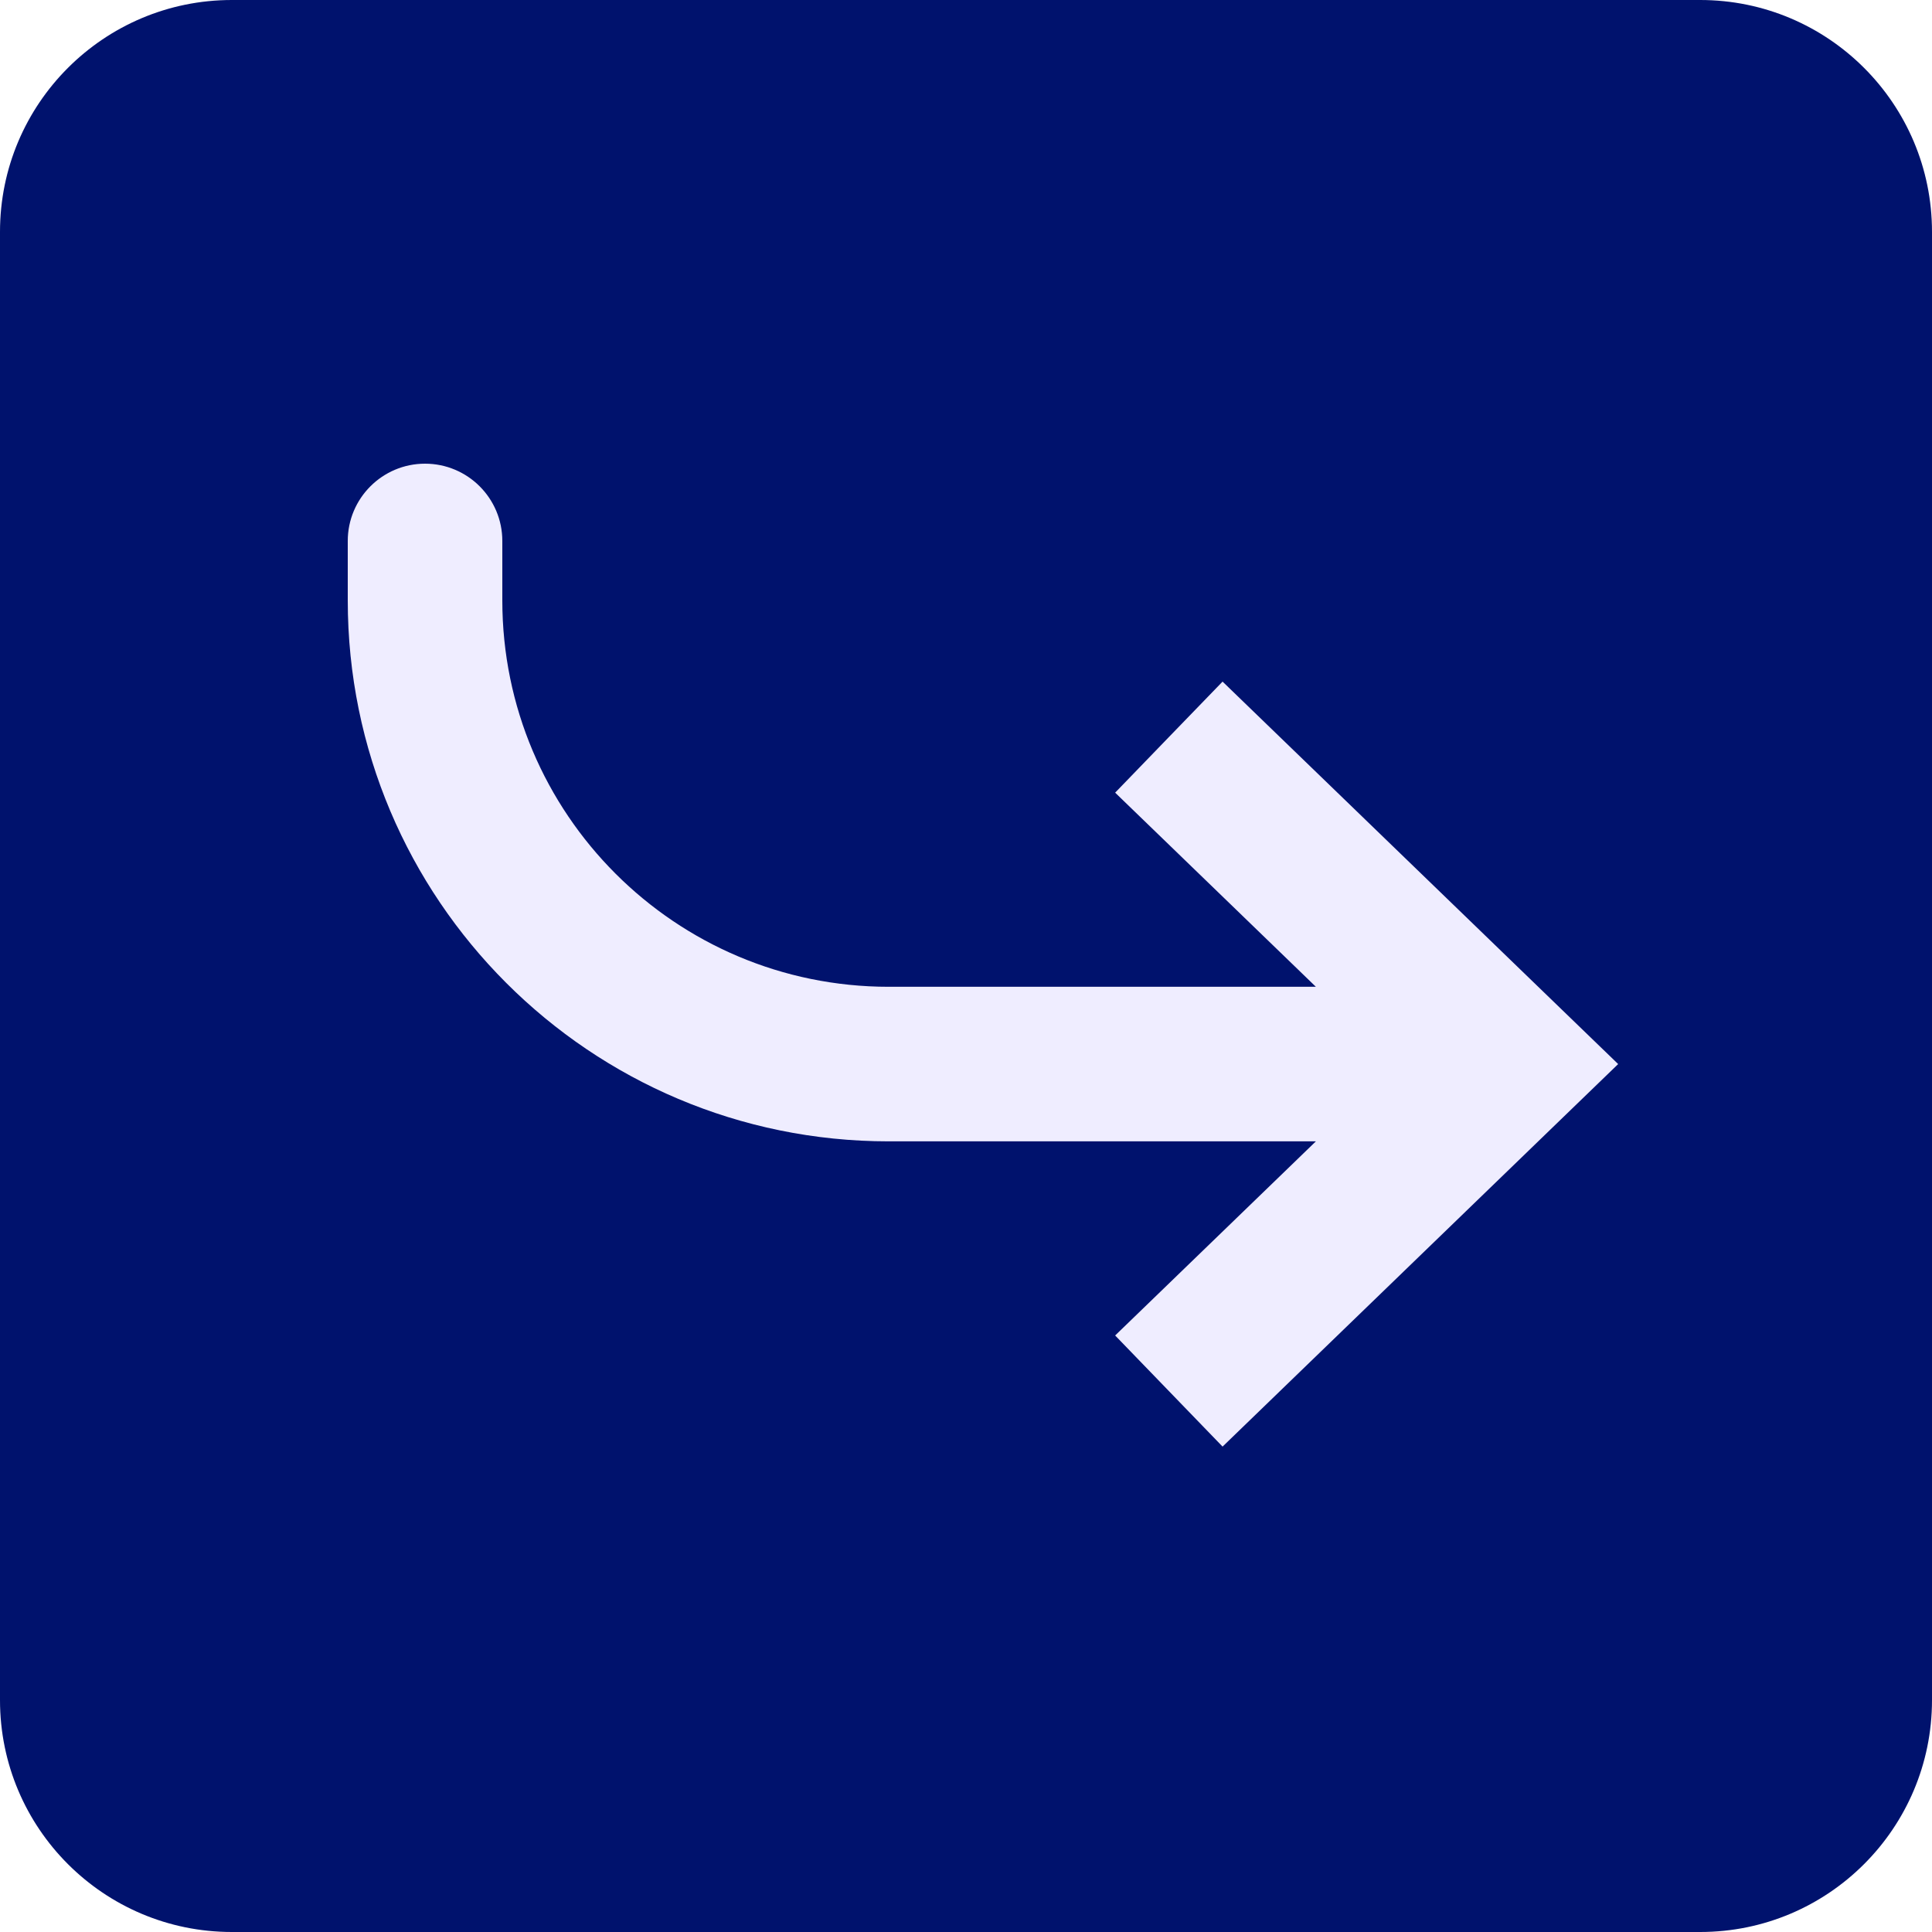
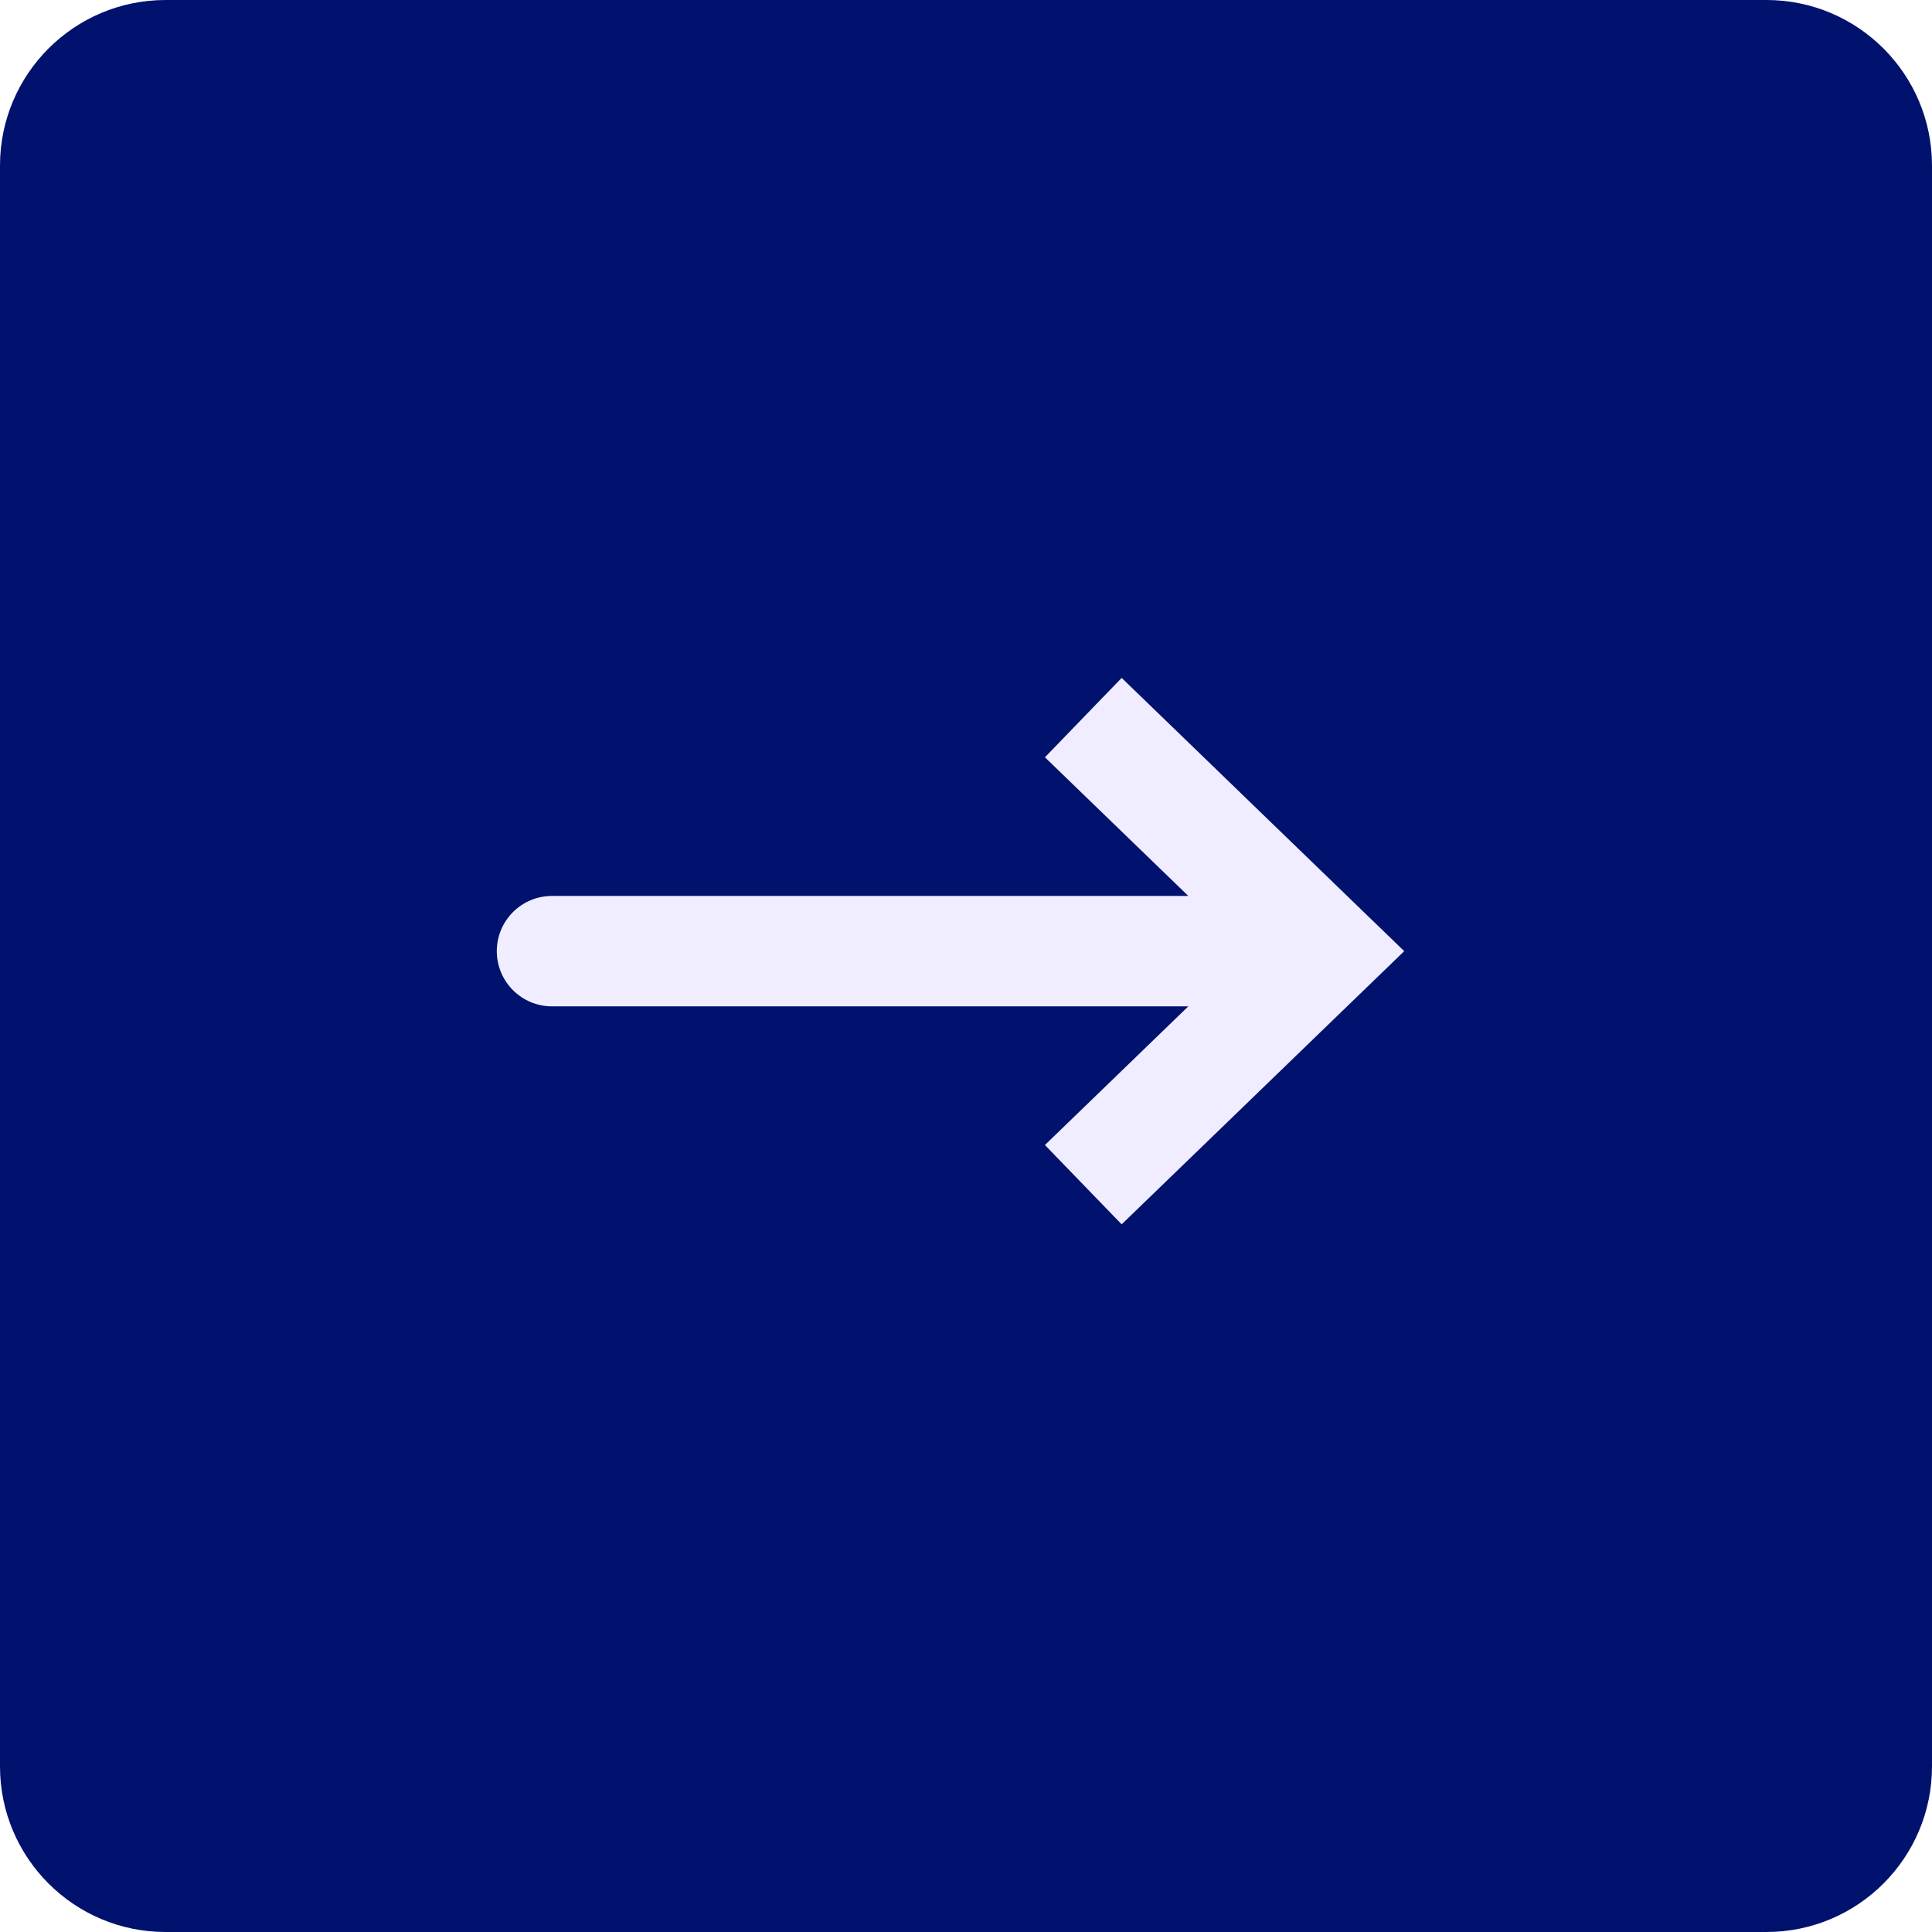
- <svg xmlns="http://www.w3.org/2000/svg" width="25" height="25" viewBox="0 0 25 25" fill="none">
-   <rect width="25" height="25" rx="3" fill="#00126D" />
-   <path d="M19.5 13.769L20.195 13.05L20.939 13.769L20.195 14.488L19.5 13.769ZM4.5 7C4.5 6.448 4.948 6 5.5 6C6.052 6 6.5 6.448 6.5 7L4.5 7ZM15.125 9.538L15.82 8.82L20.195 13.05L19.5 13.769L18.805 14.488L14.43 10.257L15.125 9.538ZM19.5 13.769L20.195 14.488L15.82 18.719L15.125 18L14.43 17.281L18.805 13.05L19.5 13.769ZM19.5 13.769L19.5 14.769L11.5 14.769L11.5 13.769L11.5 12.769L19.5 12.769L19.5 13.769ZM5.5 7.769L4.5 7.769L4.5 7L5.5 7L6.5 7L6.5 7.769L5.5 7.769ZM11.5 13.769L11.5 14.769C7.634 14.769 4.5 11.635 4.5 7.769L5.5 7.769L6.5 7.769C6.5 10.531 8.739 12.769 11.5 12.769L11.5 13.769Z" fill="#EFEDFF" />
+ <svg xmlns="http://www.w3.org/2000/svg" width="35" height="35" viewBox="0 0 35 35" fill="none">
+   <rect width="35" height="35" rx="3" fill="#00126D" />
+   <path d="M24 17.231L24.695 16.512L25.439 17.231L24.695 17.95L24 17.231ZM10 18.231C9.448 18.231 9 17.783 9 17.231C9 16.678 9.448 16.231 10 16.231L10 18.231ZM19.625 13L20.32 12.281L24.695 16.512L24 17.231L23.305 17.95L18.93 13.719L19.625 13ZM24 17.231L24.695 17.95L20.32 22.18L19.625 21.462L18.93 20.743L23.305 16.512L24 17.231ZM24 17.231L24 18.231L10 18.231L10 17.231L10 16.231L24 16.231L24 17.231Z" fill="#EFEDFF" />
</svg>
